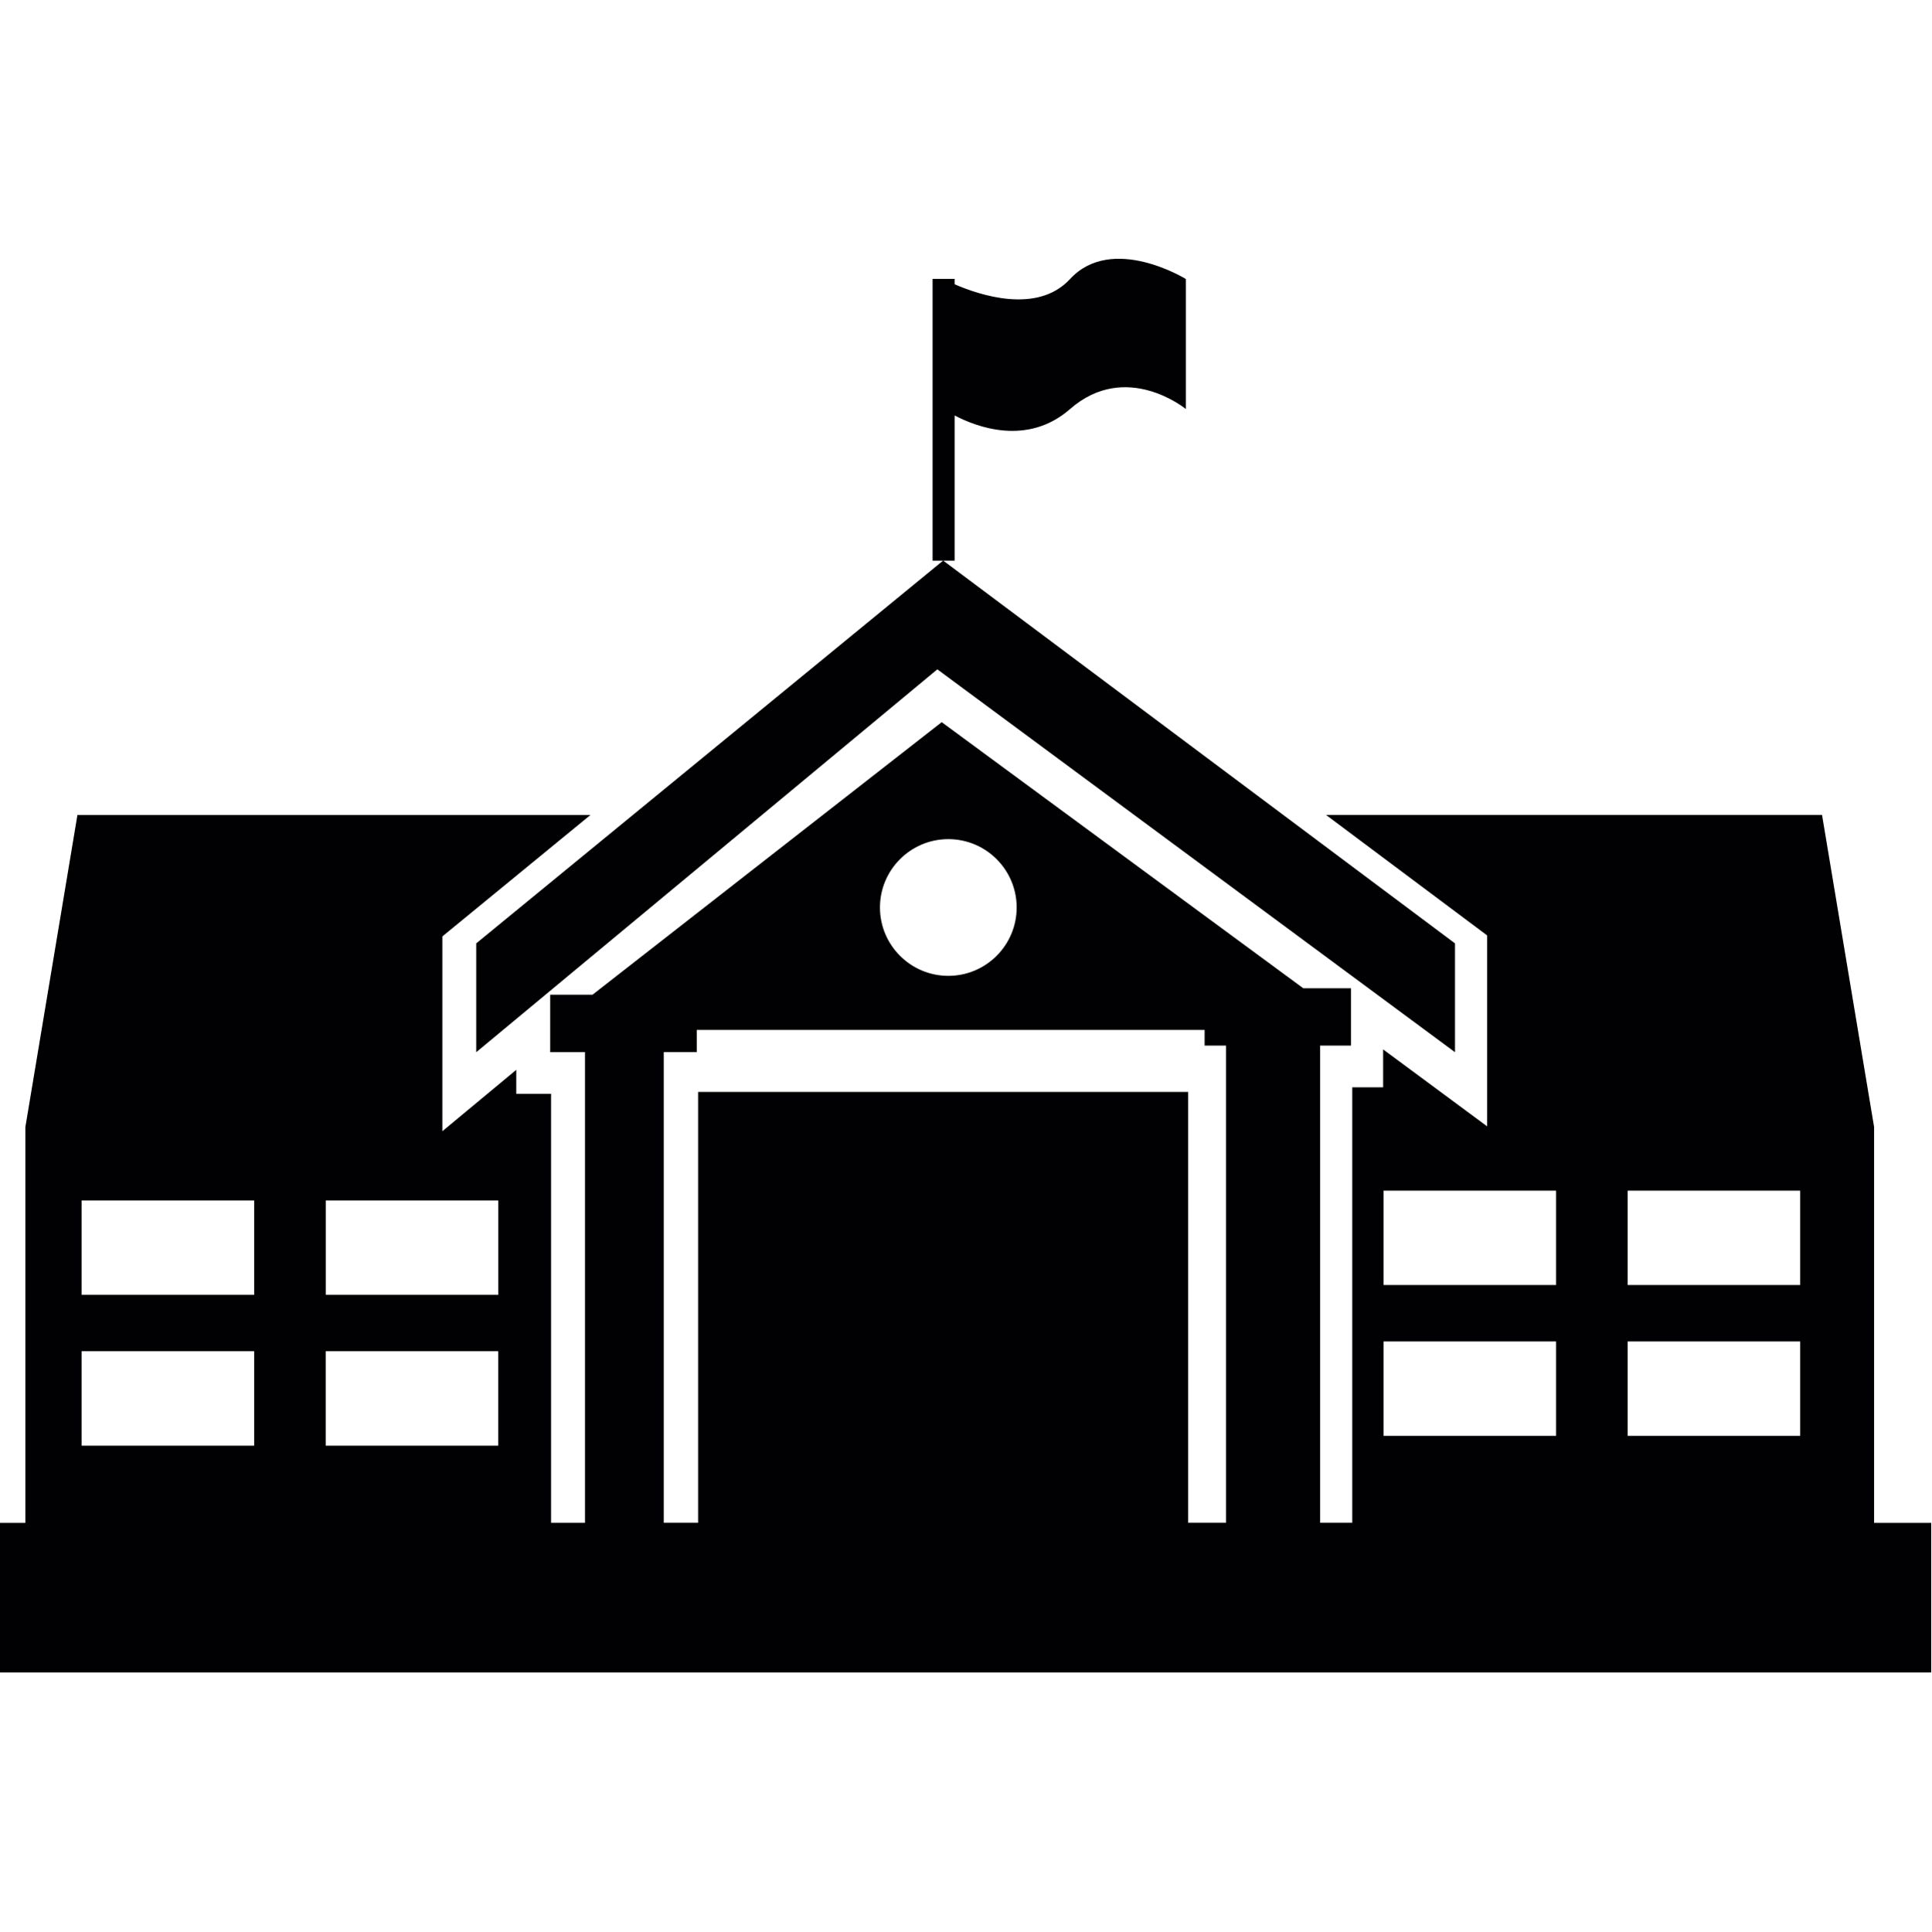
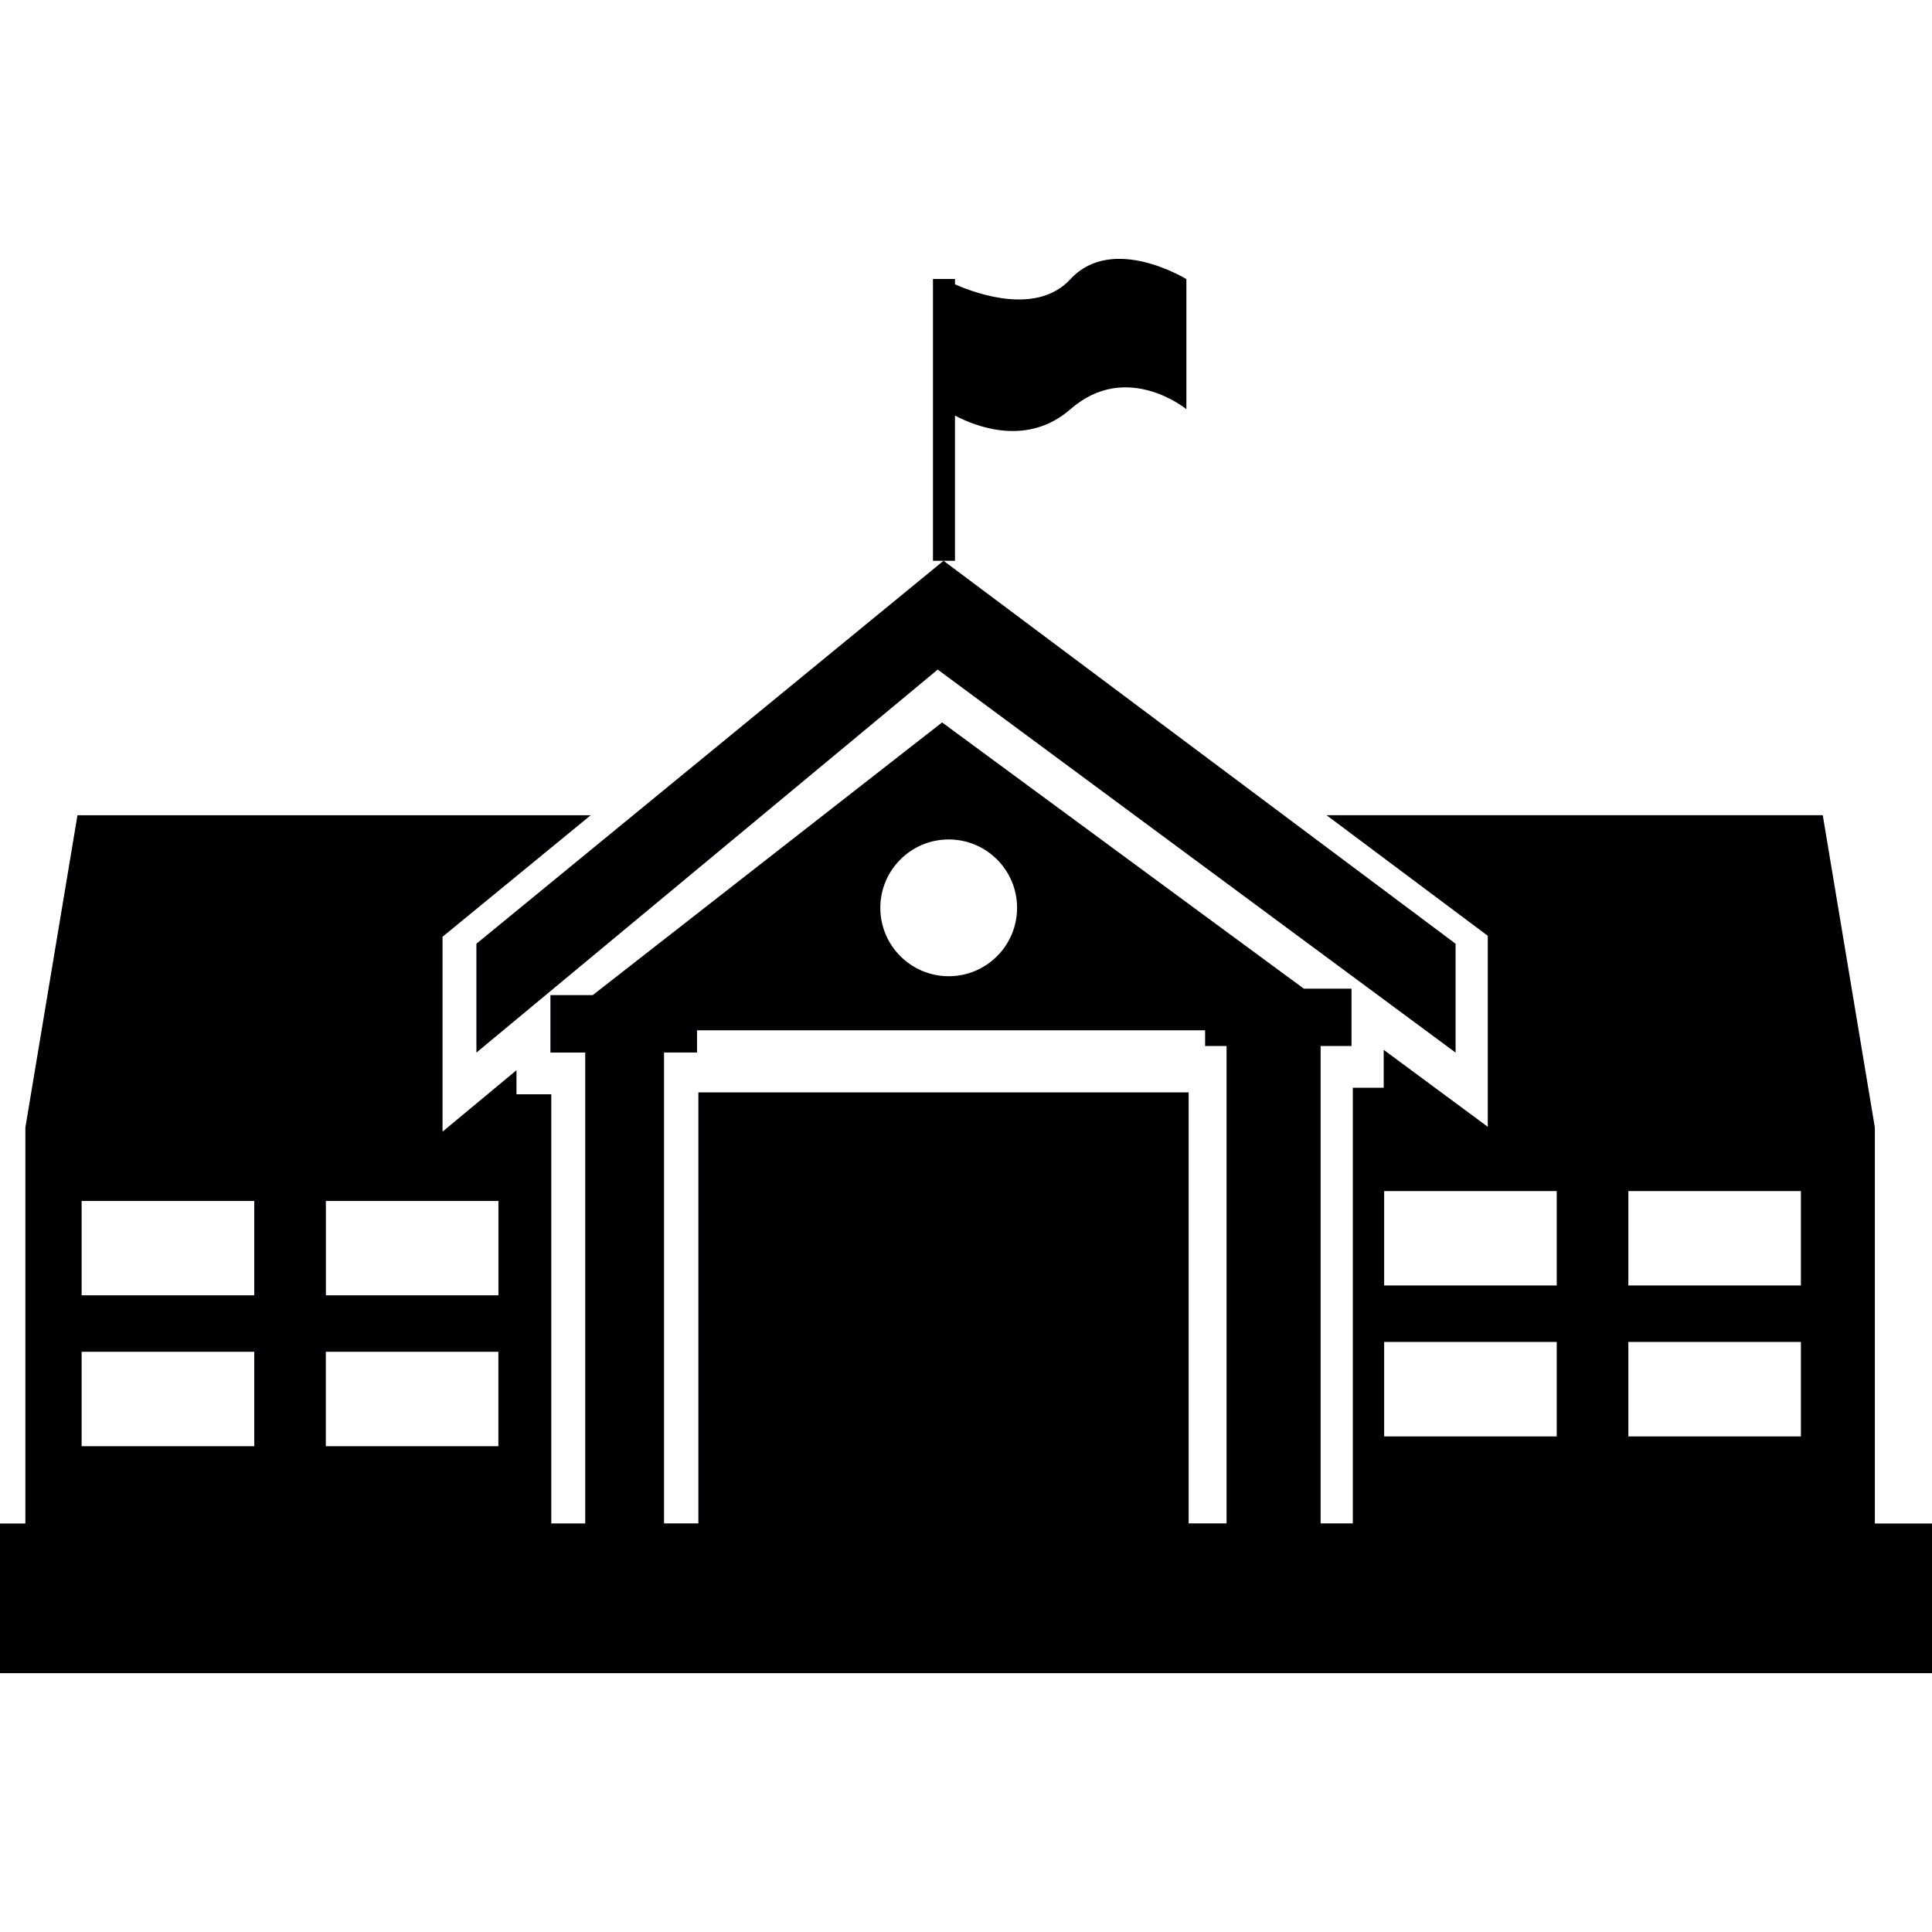
- <svg xmlns="http://www.w3.org/2000/svg" version="1.1" id="Capa_1" x="0px" y="0px" viewBox="0 0 37.463 37.463" style="enable-background:new 0 0 37.463 37.463;" xml:space="preserve">
-   <g>
-     <path style="fill:#010002;" d="M36.355,29.542L36.355,29.542v-7.679l-1.01-6.055h-9.622l3.126,2.338v3.704l-2.018-1.493v0.735   h-0.599v8.448h-0.624v-9.257h0.599v-1.112h-0.925l-7.014-5.162l-6.774,5.287h-0.821v1.114h0.675v9.131H10.69v-8.322h-0.675v-0.466   l-1.434,1.191v-3.779l2.873-2.356H1.502l-1.01,6.055v7.678H0v2.902h37.463v-2.902H36.355z M4.93,28.044H1.583v-1.832H4.93V28.044z    M4.93,25.118H1.583v-1.83H4.93V25.118z M6.318,28.044v-1.832h3.346v1.832H6.318z M6.319,25.118v-1.83h3.346v1.83H6.319z    M18.396,16.278c0.733,0,1.326,0.595,1.326,1.326c0,0.731-0.593,1.326-1.326,1.326c-0.732,0-1.326-0.595-1.326-1.326   C17.07,16.873,17.664,16.278,18.396,16.278z M23.784,29.54h-0.735v-8.358h-9.507v8.358h-0.666v-9.131h0.64v-0.43h9.852v0.304h0.416   V29.54z M30.186,27.854H26.84v-1.832h3.346V27.854z M30.186,24.927H26.84v-1.83h3.346V24.927z M34.921,27.854h-3.346v-1.832h3.346   V27.854z M34.921,24.927h-3.346v-1.83h3.346V24.927z M18.295,10.875h-0.204V5.41h0.427v0.104c0.468,0.204,1.601,0.591,2.239-0.101   c0.817-0.885,2.248,0,2.248,0v2.522c0,0-1.158-0.953-2.248,0c-0.829,0.724-1.814,0.347-2.239,0.124v2.815v0.001h-0.221l9.928,7.425   v2.111l-10.042-7.427l-8.945,7.427V18.3L18.295,10.875z" />
+ <svg xmlns="http://www.w3.org/2000/svg" version="1.1" id="Capa_1" x="0px" y="0px" viewBox="0 0 256 256" xml:space="preserve" width="256" height="256">
+   <defs id="defs39" />
+   <g id="g4" transform="matrix(6.833409,0,0,6.833409,-6.8349999e-7,-0.00227849)">
+     <path style="fill:#010002" d="m 36.355,29.542 v 0 -7.679 l -1.01,-6.055 h -9.622 l 3.126,2.338 v 3.704 l -2.018,-1.493 v 0.735 h -0.599 v 8.448 h -0.624 v -9.257 h 0.599 v -1.112 h -0.925 l -7.014,-5.162 -6.774,5.287 h -0.821 v 1.114 h 0.675 v 9.131 H 10.69 v -8.322 h -0.675 v -0.466 l -1.434,1.191 v -3.779 l 2.873,-2.356 H 1.502 l -1.01,6.055 v 7.678 H 0 v 2.902 H 37.463 V 29.542 Z M 4.93,28.044 H 1.583 V 26.212 H 4.93 Z m 0,-2.926 H 1.583 v -1.83 H 4.93 Z m 1.388,2.926 v -1.832 h 3.346 v 1.832 z m 0.001,-2.926 v -1.83 h 3.346 v 1.83 z m 12.077,-8.84 c 0.733,0 1.326,0.595 1.326,1.326 0,0.731 -0.593,1.326 -1.326,1.326 -0.732,0 -1.326,-0.595 -1.326,-1.326 0,-0.731 0.594,-1.326 1.326,-1.326 z m 5.388,13.262 h -0.735 v -8.358 h -9.507 v 8.358 h -0.666 v -9.131 h 0.64 v -0.43 h 9.852 v 0.304 h 0.416 z m 6.402,-1.686 H 26.84 v -1.832 h 3.346 z m 0,-2.927 H 26.84 v -1.83 h 3.346 z m 4.735,2.927 h -3.346 v -1.832 h 3.346 z m 0,-2.927 h -3.346 v -1.83 h 3.346 z M 18.295,10.875 H 18.091 V 5.41 h 0.427 v 0.104 c 0.468,0.204 1.601,0.591 2.239,-0.101 0.817,-0.885 2.248,0 2.248,0 v 2.522 c 0,0 -1.158,-0.953 -2.248,0 -0.829,0.724 -1.814,0.347 -2.239,0.124 v 2.815 10e-4 h -0.221 l 9.928,7.425 v 2.111 L 18.183,12.984 9.238,20.411 V 18.3 Z" id="path2" />
  </g>
-   <g>
+   <g id="g6" transform="translate(109.2685,144.0163)">
</g>
-   <g>
+   <g id="g8" transform="translate(109.2685,144.0163)">
</g>
-   <g>
+   <g id="g10" transform="translate(109.2685,144.0163)">
</g>
-   <g>
+   <g id="g12" transform="translate(109.2685,144.0163)">
</g>
-   <g>
+   <g id="g14" transform="translate(109.2685,144.0163)">
</g>
-   <g>
+   <g id="g16" transform="translate(109.2685,144.0163)">
</g>
-   <g>
+   <g id="g18" transform="translate(109.2685,144.0163)">
</g>
-   <g>
+   <g id="g20" transform="translate(109.2685,144.0163)">
</g>
-   <g>
+   <g id="g22" transform="translate(109.2685,144.0163)">
</g>
-   <g>
+   <g id="g24" transform="translate(109.2685,144.0163)">
</g>
-   <g>
+   <g id="g26" transform="translate(109.2685,144.0163)">
</g>
-   <g>
+   <g id="g28" transform="translate(109.2685,144.0163)">
</g>
-   <g>
+   <g id="g30" transform="translate(109.2685,144.0163)">
</g>
-   <g>
+   <g id="g32" transform="translate(109.2685,144.0163)">
</g>
-   <g>
+   <g id="g34" transform="translate(109.2685,144.0163)">
</g>
</svg>
